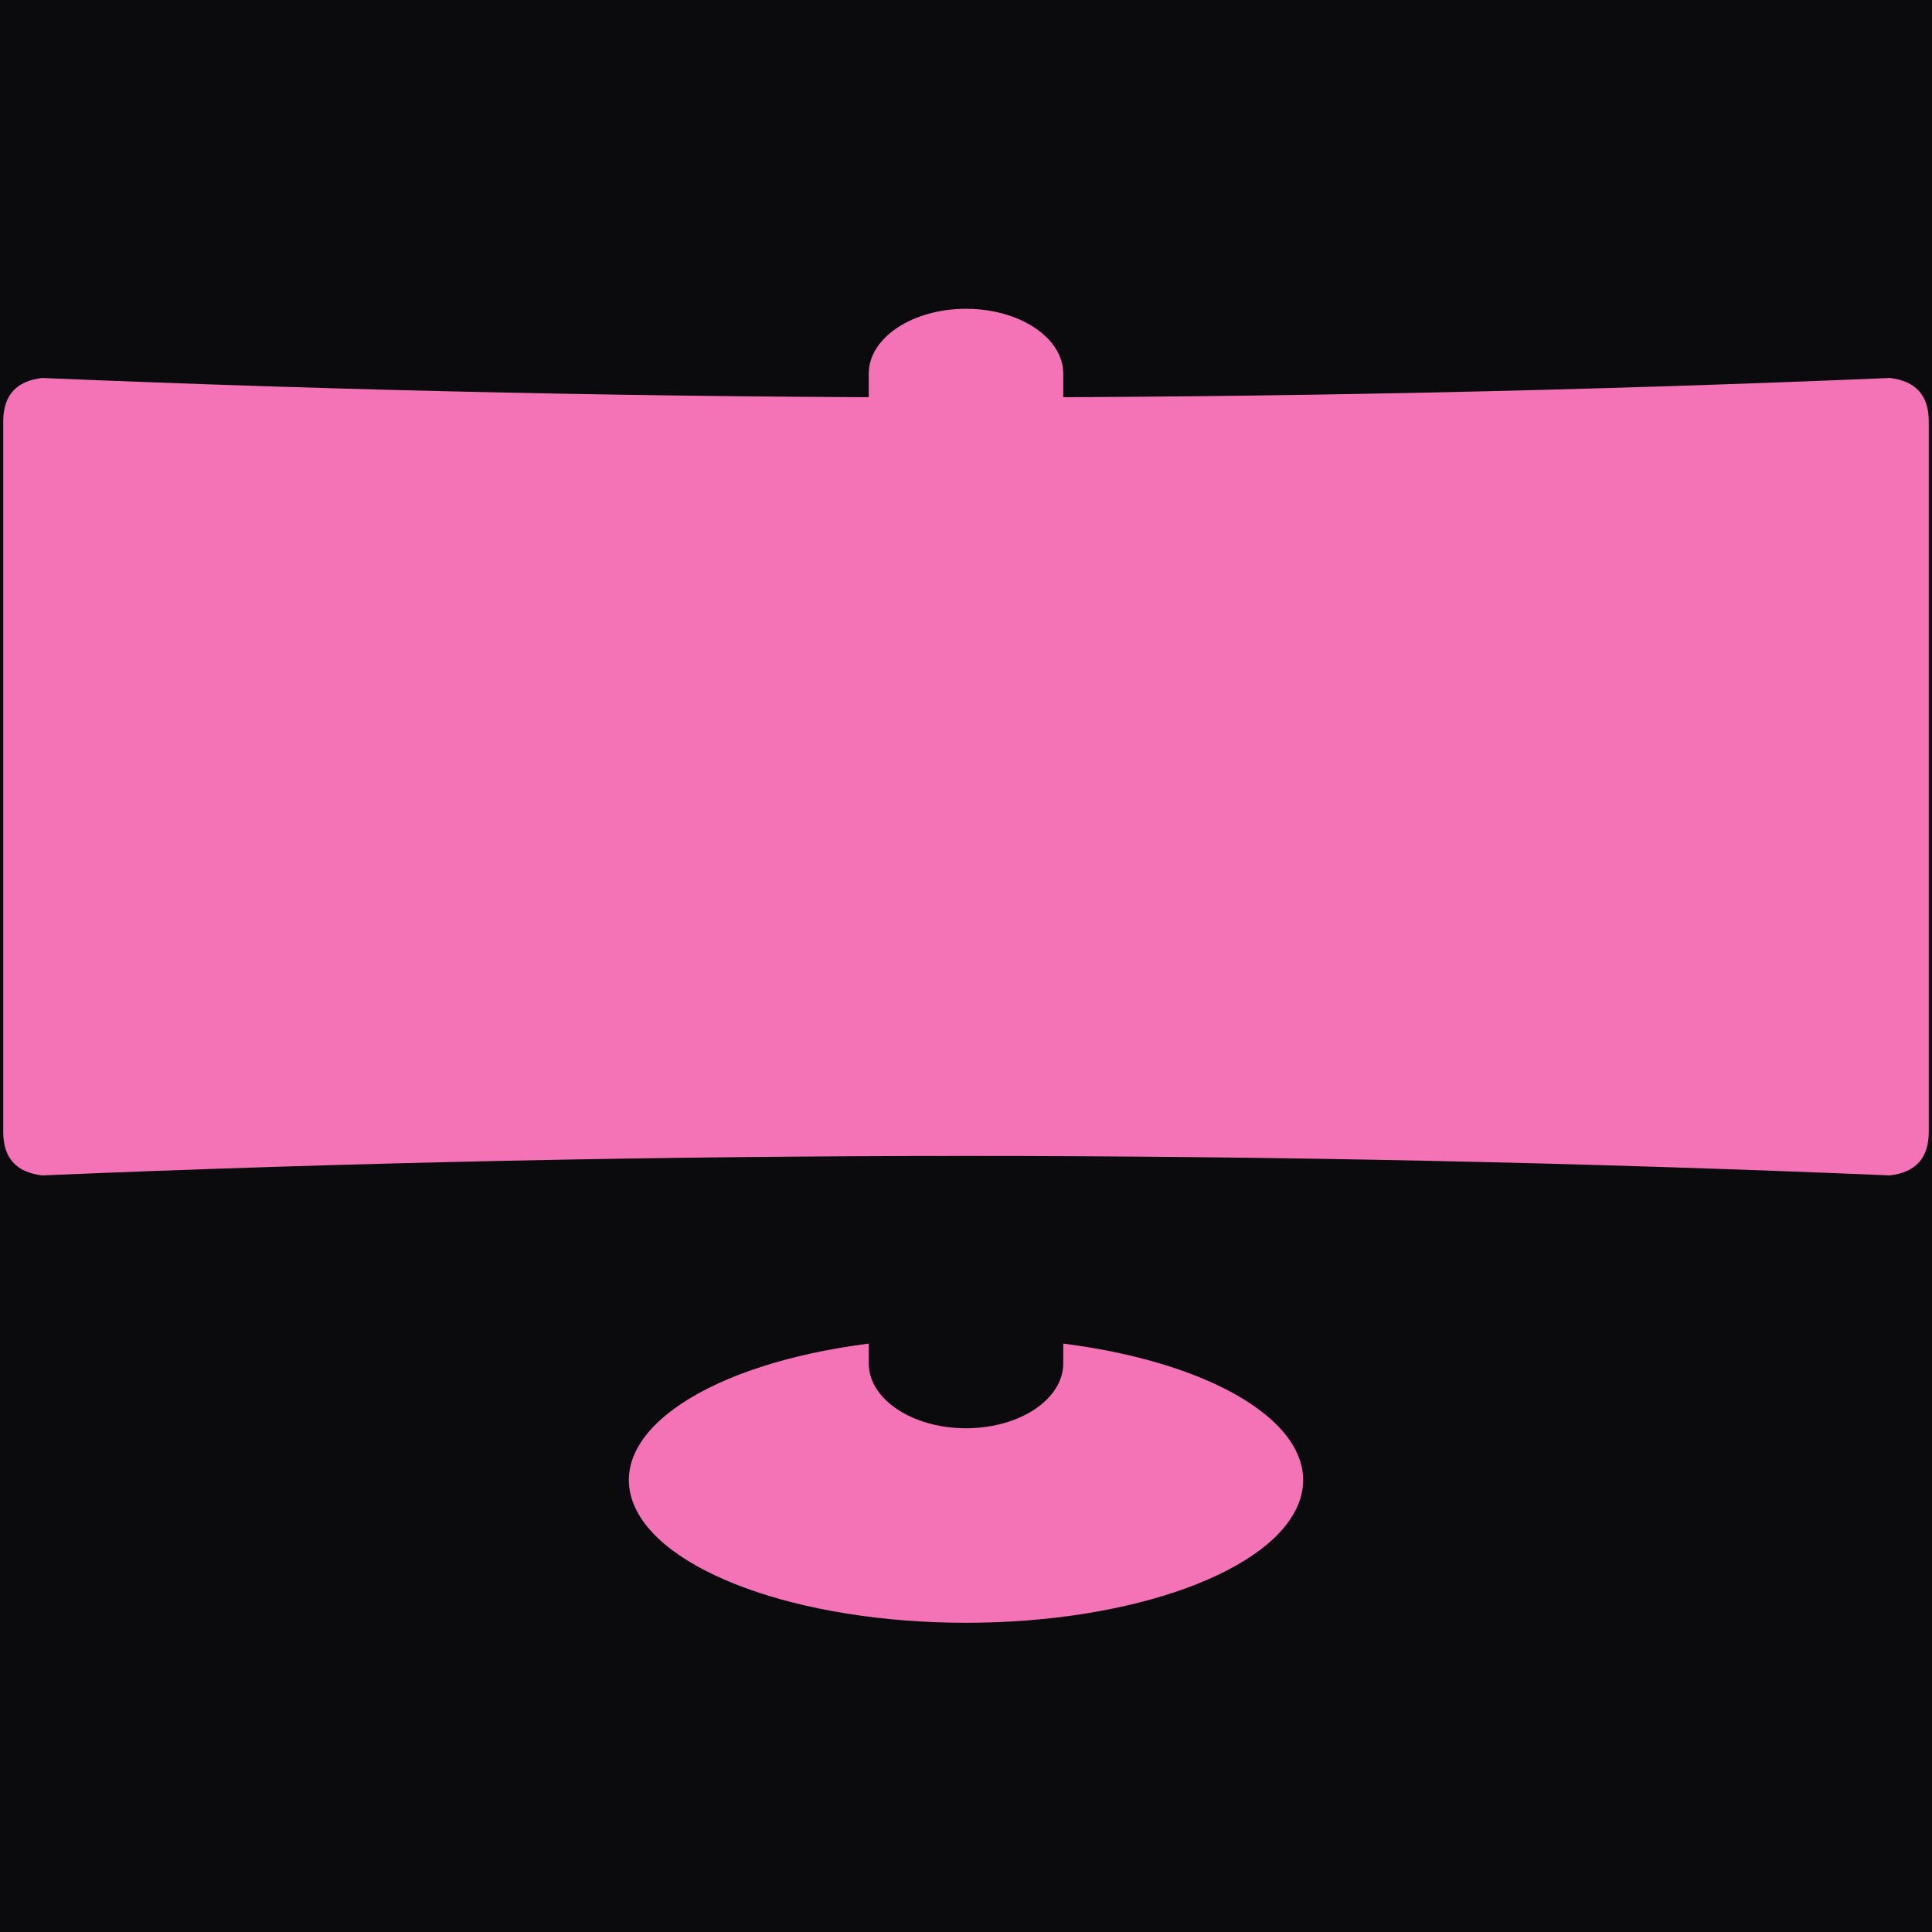
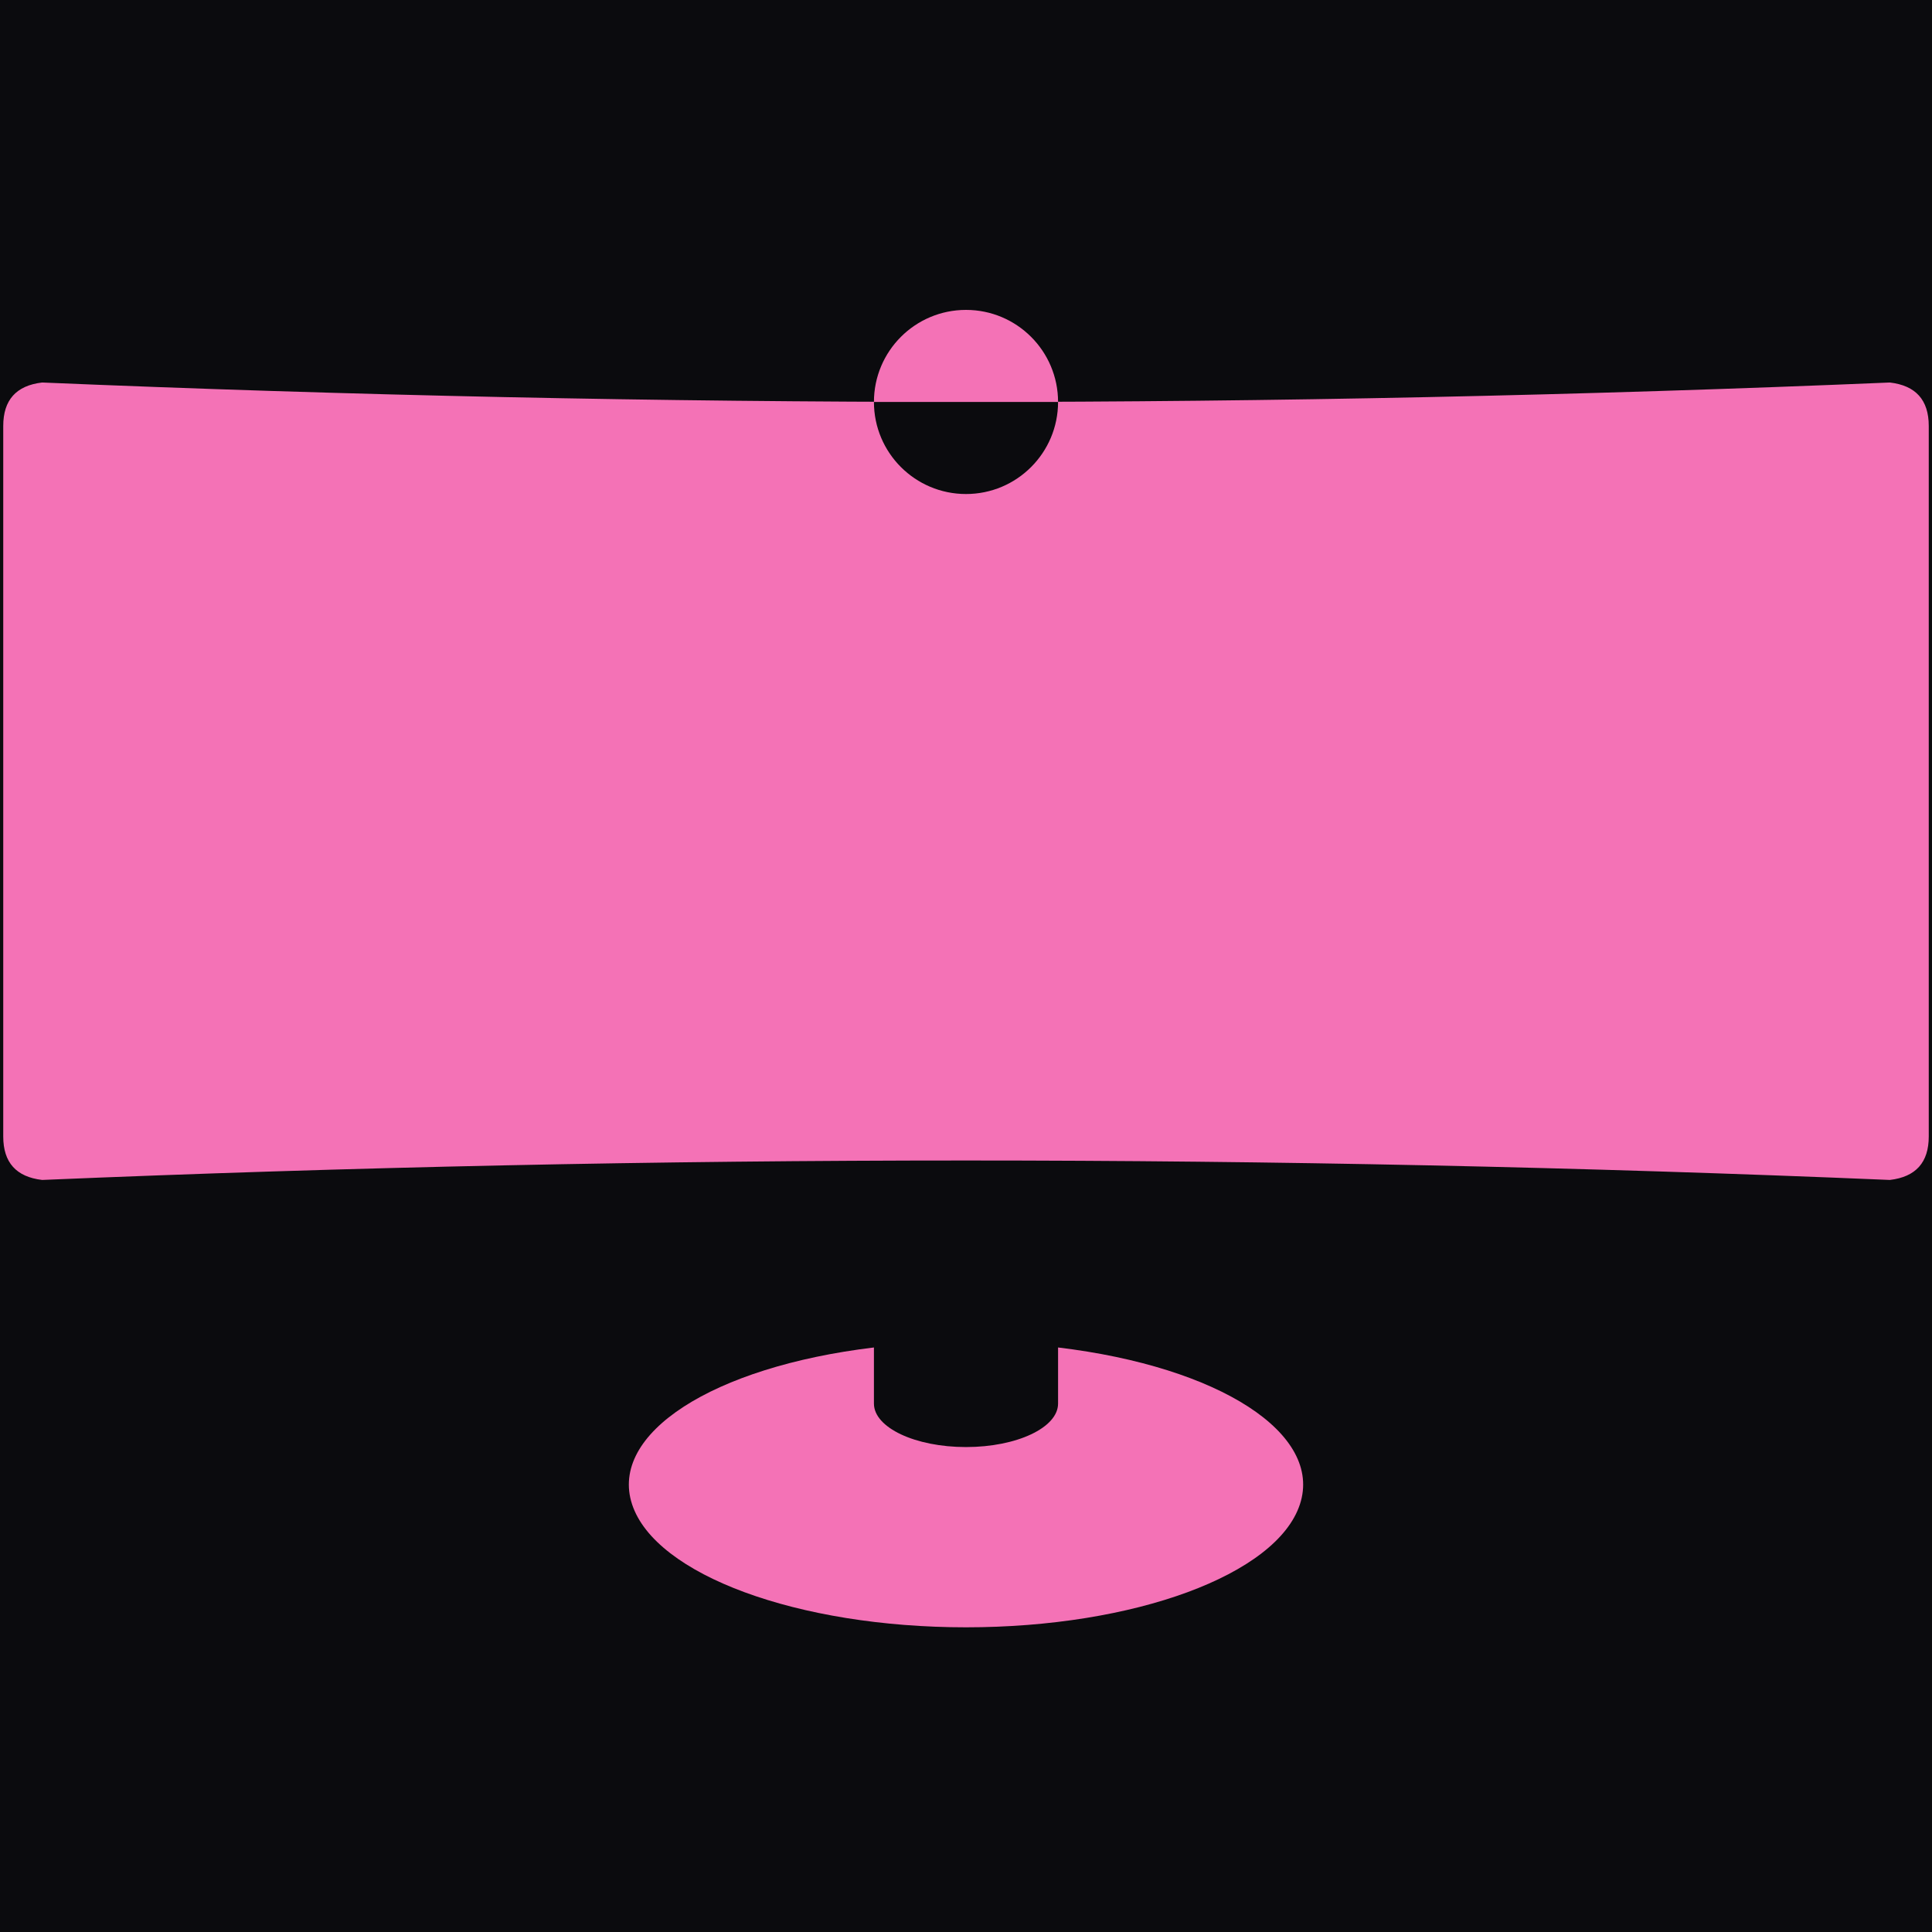
- <svg xmlns="http://www.w3.org/2000/svg" viewBox="50.5 61.7 298 298">
+ <svg xmlns="http://www.w3.org/2000/svg" viewBox="50.5 61 298 298">
  <rect x="-1000" y="-1000" width="3000" height="3000" fill="#0b0b0e" />
-   <path fill="#f472b6" d="M184.5,127 L184.5,119.33 A15,10 0 0 1 214.5,119.33 L214.5,127 Z" />
-   <path fill="#f472b6" d="M57,120 Q199.5,126 342,120 Q348,120.7 348,126.7 L348,236.3 Q348,242.3 342,243 Q199.5,237 57,243 Q51,242.3 51,236.3 L51,126.7 Q51,120.7 57,120 Z" />
-   <path fill="#f472b6" d="M184.5,268.94 L184.5,272 A15,10 0 0 0 214.5,272 L214.5,268.94 A52,22 0 1 1 184.5,268.94 Z" />
+   <defs>
+     <mask id="st-lens" maskUnits="userSpaceOnUse" x="0" y="0" width="400" height="400">
+       <rect width="400" height="400" fill="#fff" />
+       <path d="M185.3,123 A14.2,14.2 0 0 0 213.7,123 Z" fill="#000" />
+     </mask>
+   </defs>
+   <g mask="url(#st-lens)">
+     <path fill="#f472b6" d="M185.3,123.6 L185.3,123 A14.2,14.2 0 0 1 213.7,123 L213.7,123.6 Z" />
+     <path fill="#f472b6" d="M57,120 Q199.5,126 342,120 Q348,120.7 348,126.7 L348,236.3 Q348,242.3 342,243 Q199.5,237 57,243 Q51,242.3 51,236.3 L51,126.7 Q51,120.7 57,120 Z" />
+   </g>
+   <path fill="#f472b6" d="M185.30,268.84 L185.30,277.50 A14.2,6.7 0 0 0 213.70,277.50 L213.70,268.84 A52,22 0 1 1 185.30,268.84 Z" />
</svg>
